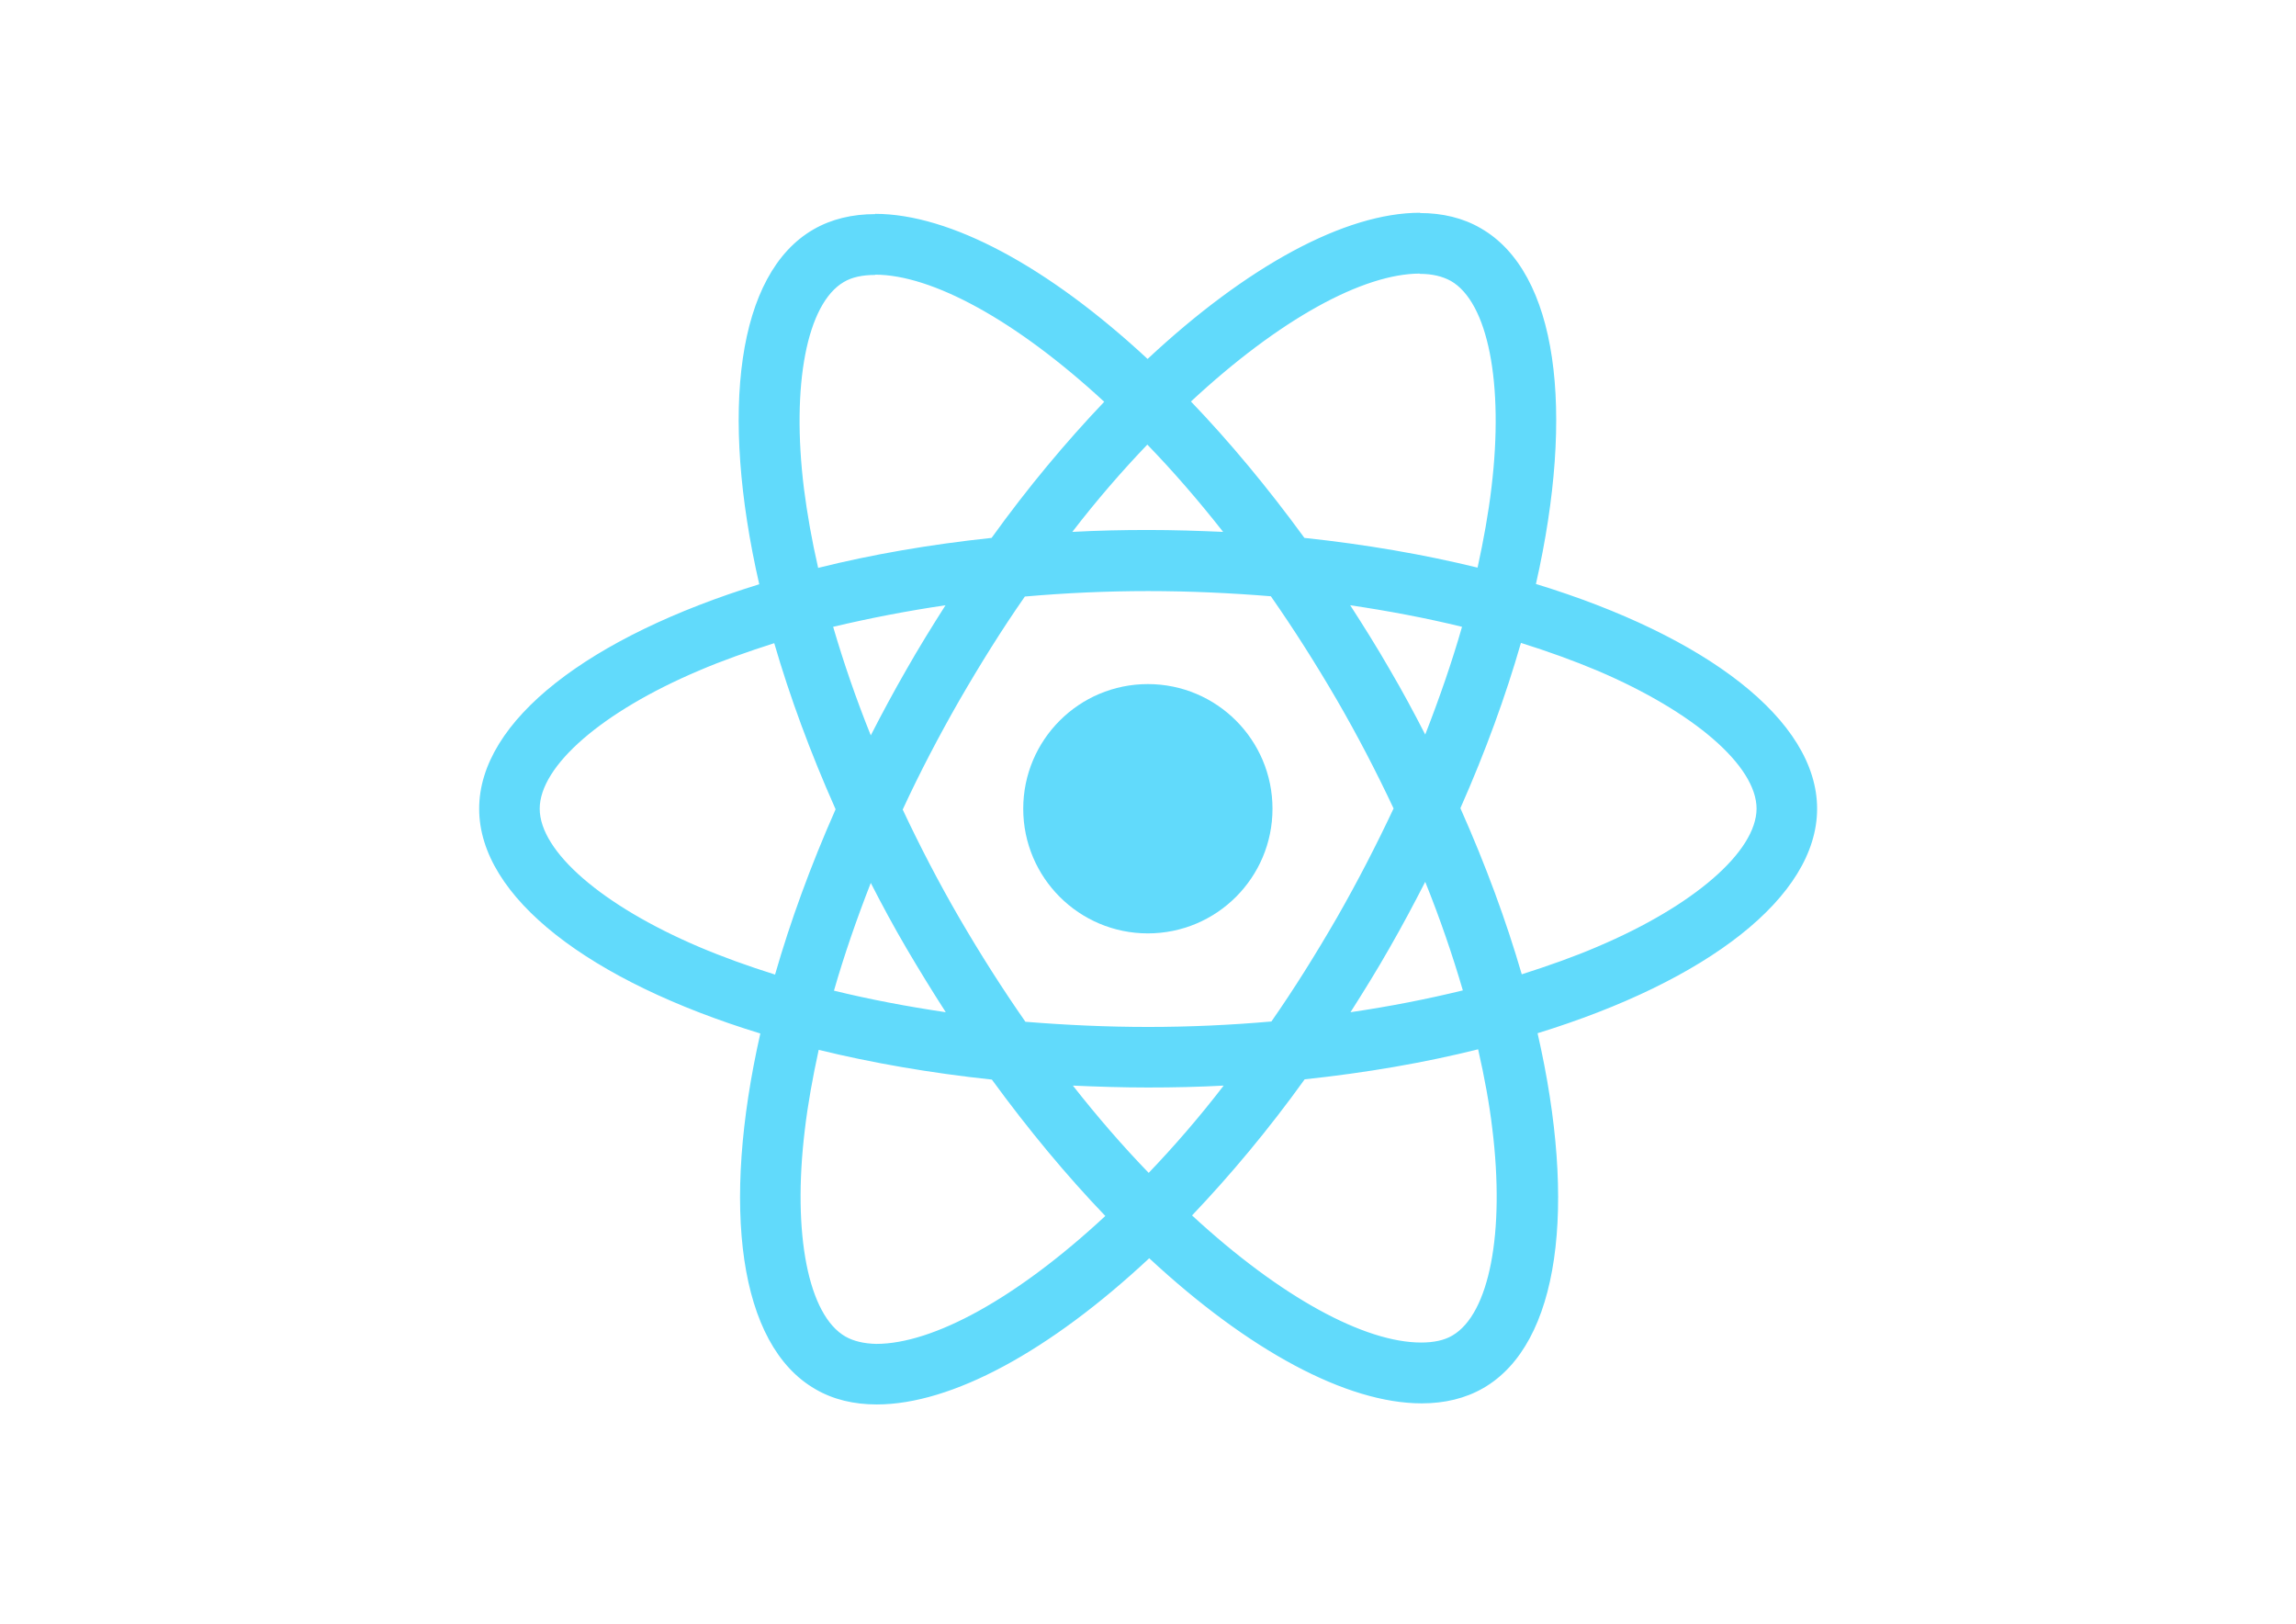
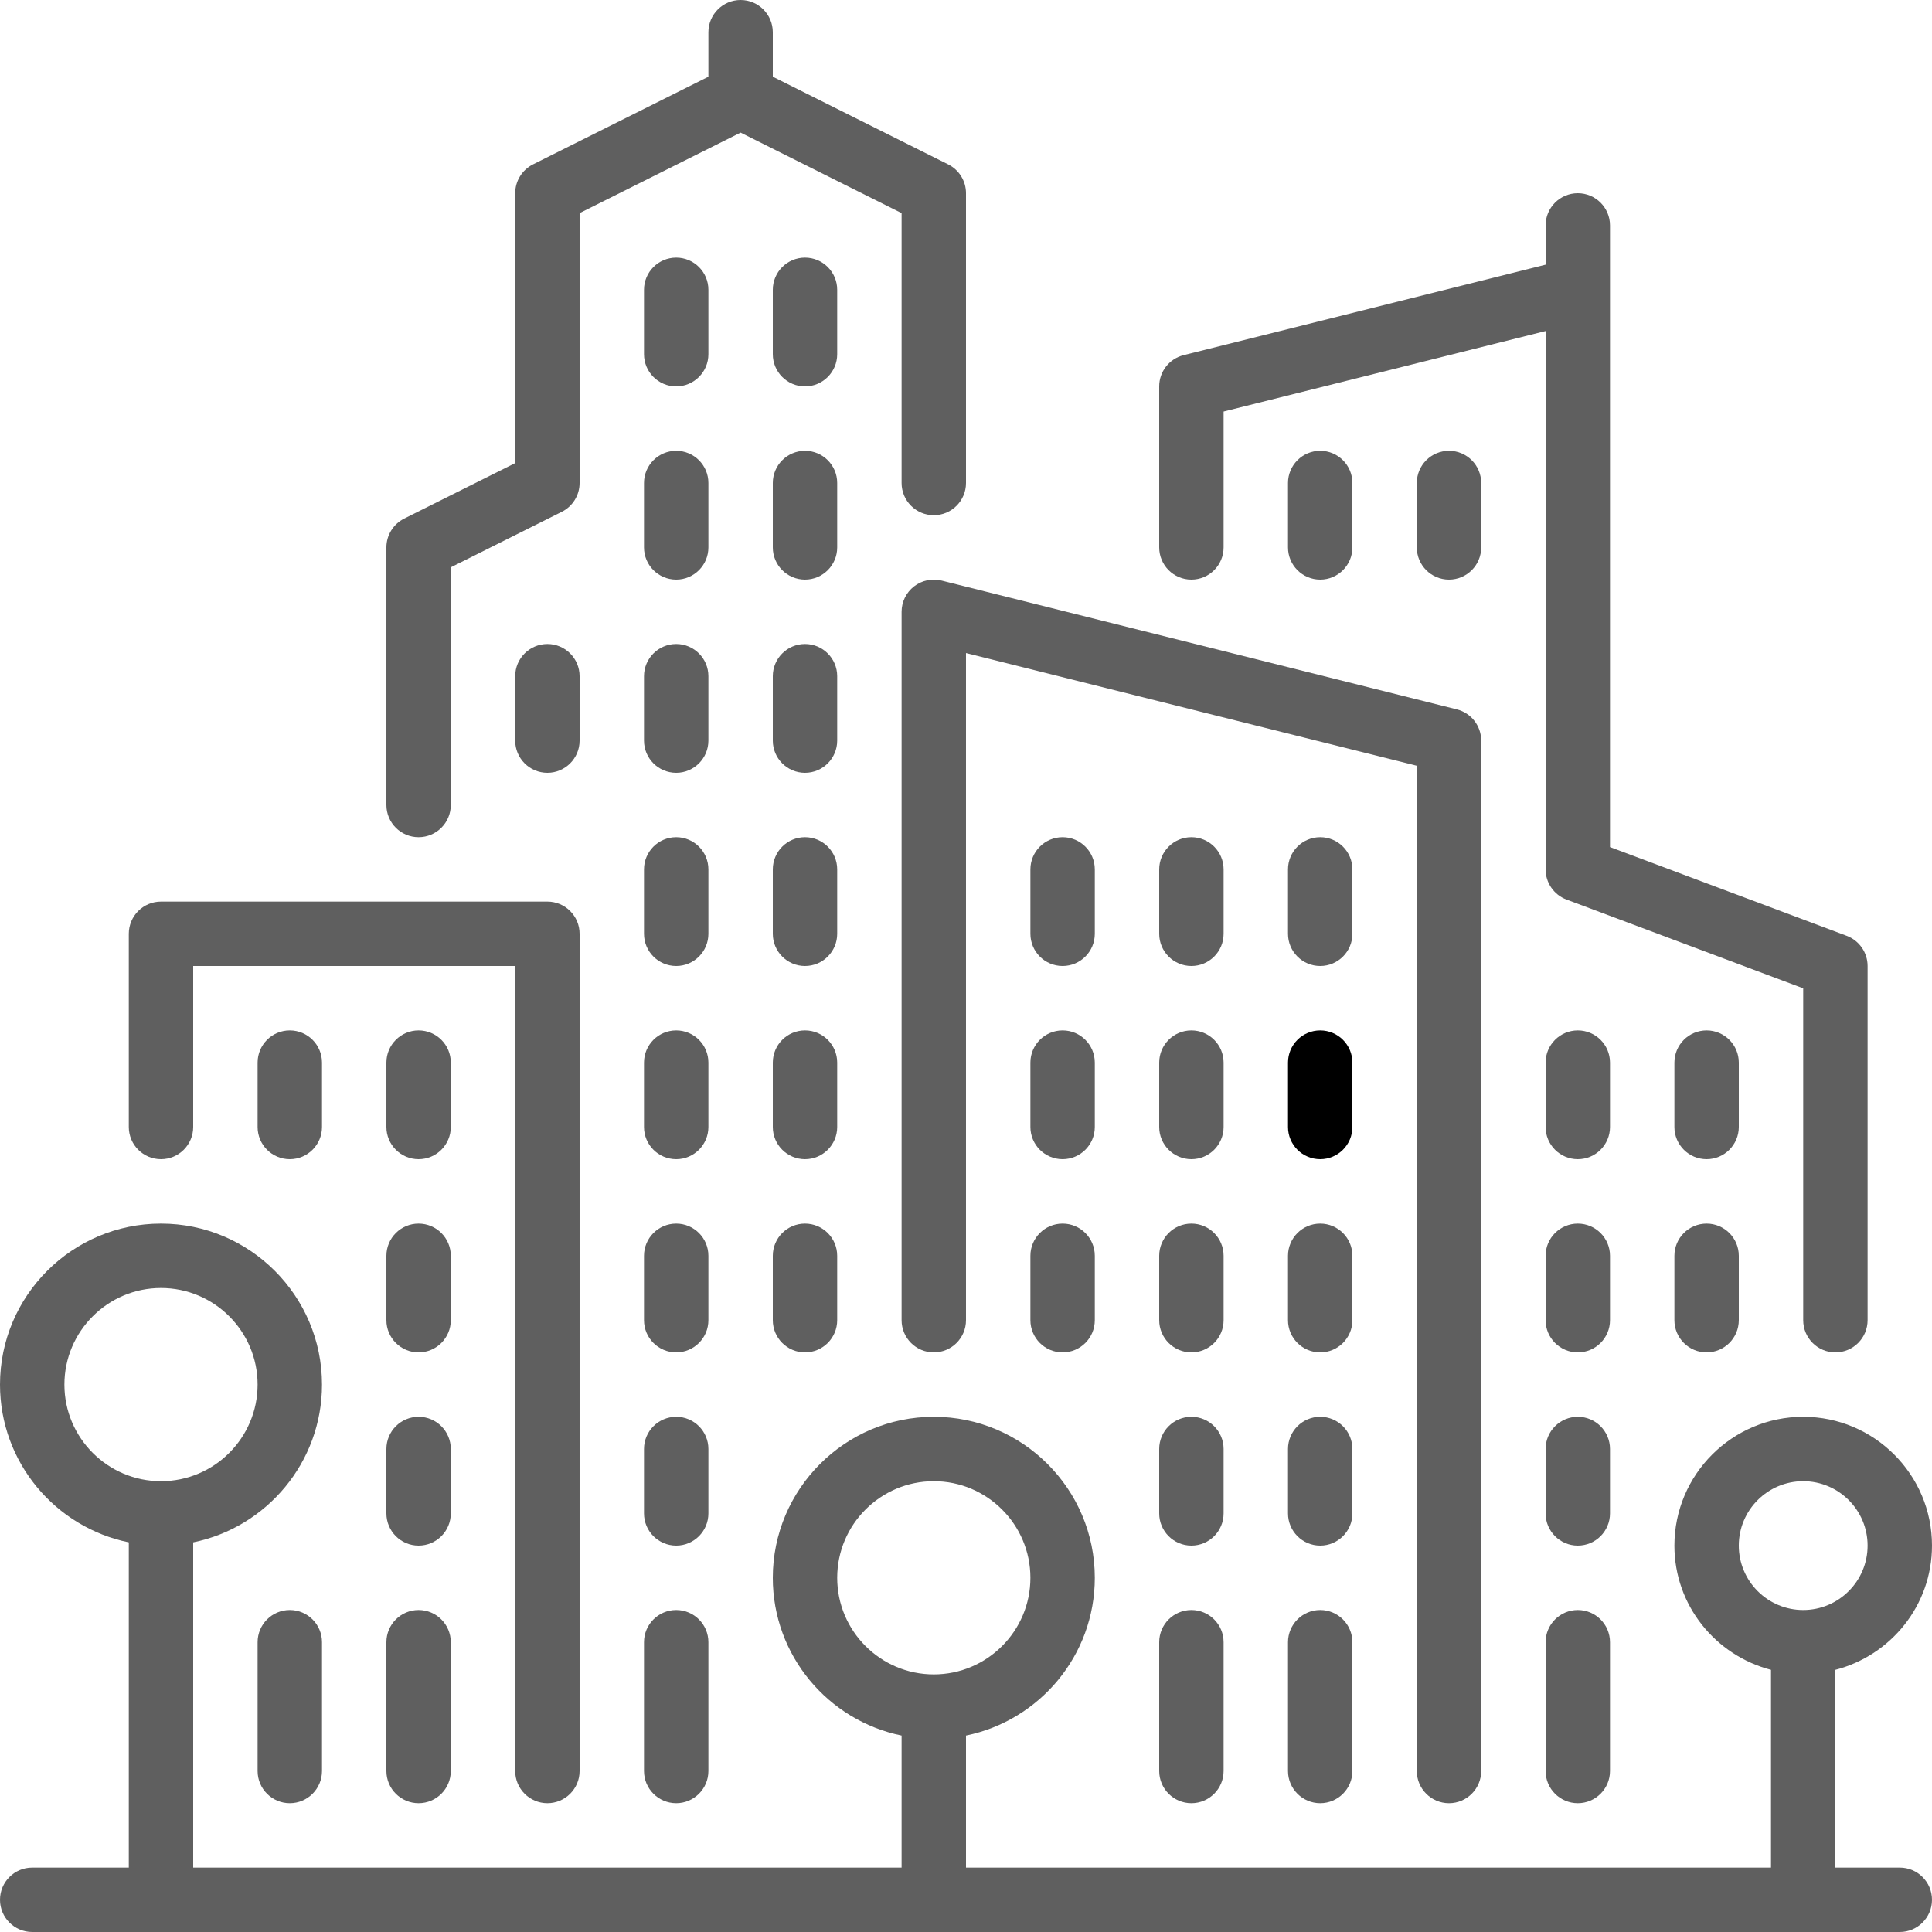
- <svg xmlns="http://www.w3.org/2000/svg" viewBox="0 0 841.9 595.3">
-   <g fill="#61DAFB">
-     <path d="M666.3 296.5c0-32.5-40.7-63.3-103.1-82.4 14.4-63.6 8-114.2-20.2-130.4-6.5-3.8-14.1-5.6-22.4-5.6v22.3c4.6 0 8.3.9 11.4 2.6 13.6 7.8 19.5 37.5 14.9 75.7-1.1 9.4-2.9 19.3-5.1 29.4-19.6-4.8-41-8.5-63.5-10.9-13.5-18.5-27.5-35.3-41.6-50 32.6-30.3 63.2-46.9 84-46.9V78c-27.5 0-63.5 19.6-99.9 53.6-36.4-33.8-72.4-53.2-99.9-53.2v22.3c20.7 0 51.4 16.5 84 46.6-14 14.7-28 31.4-41.3 49.9-22.6 2.4-44 6.1-63.6 11-2.3-10-4-19.7-5.2-29-4.7-38.2 1.1-67.9 14.6-75.8 3-1.8 6.9-2.6 11.5-2.6V78.5c-8.4 0-16 1.8-22.6 5.6-28.1 16.2-34.4 66.7-19.9 130.1-62.2 19.2-102.7 49.9-102.7 82.3 0 32.5 40.7 63.3 103.1 82.4-14.4 63.6-8 114.2 20.2 130.4 6.5 3.8 14.1 5.6 22.5 5.6 27.5 0 63.5-19.6 99.9-53.6 36.4 33.8 72.4 53.2 99.9 53.2 8.4 0 16-1.8 22.6-5.6 28.1-16.2 34.4-66.7 19.9-130.1 62-19.1 102.5-49.9 102.5-82.3zm-130.2-66.7c-3.7 12.9-8.3 26.2-13.5 39.5-4.1-8-8.4-16-13.1-24-4.6-8-9.5-15.8-14.4-23.4 14.2 2.1 27.9 4.7 41 7.9zm-45.8 106.5c-7.8 13.5-15.8 26.3-24.1 38.2-14.9 1.3-30 2-45.2 2-15.1 0-30.2-.7-45-1.9-8.3-11.9-16.4-24.6-24.2-38-7.6-13.1-14.5-26.4-20.8-39.8 6.2-13.4 13.2-26.8 20.7-39.9 7.8-13.5 15.8-26.3 24.1-38.2 14.9-1.3 30-2 45.2-2 15.1 0 30.2.7 45 1.9 8.3 11.9 16.4 24.6 24.2 38 7.6 13.1 14.5 26.4 20.8 39.8-6.3 13.4-13.2 26.8-20.7 39.9zm32.3-13c5.4 13.4 10 26.8 13.8 39.8-13.1 3.2-26.9 5.9-41.2 8 4.9-7.7 9.8-15.6 14.4-23.7 4.6-8 8.9-16.1 13-24.1zM421.2 430c-9.3-9.6-18.6-20.3-27.8-32 9 .4 18.2.7 27.5.7 9.4 0 18.7-.2 27.8-.7-9 11.7-18.3 22.4-27.5 32zm-74.4-58.9c-14.2-2.1-27.9-4.7-41-7.9 3.7-12.9 8.3-26.2 13.5-39.5 4.1 8 8.4 16 13.1 24 4.7 8 9.5 15.8 14.4 23.4zM420.7 163c9.3 9.6 18.6 20.3 27.8 32-9-.4-18.2-.7-27.5-.7-9.4 0-18.7.2-27.8.7 9-11.7 18.3-22.4 27.5-32zm-74 58.9c-4.9 7.7-9.8 15.6-14.4 23.7-4.6 8-8.9 16-13 24-5.4-13.4-10-26.8-13.8-39.8 13.1-3.1 26.9-5.8 41.2-7.9zm-90.5 125.2c-35.4-15.1-58.3-34.9-58.3-50.6 0-15.7 22.9-35.6 58.3-50.6 8.6-3.7 18-7 27.7-10.1 5.7 19.6 13.2 40 22.5 60.9-9.2 20.8-16.6 41.1-22.2 60.6-9.9-3.1-19.3-6.5-28-10.2zM310 490c-13.6-7.8-19.5-37.5-14.9-75.7 1.1-9.4 2.9-19.3 5.1-29.4 19.6 4.8 41 8.5 63.5 10.9 13.5 18.5 27.5 35.3 41.6 50-32.6 30.3-63.2 46.9-84 46.9-4.5-.1-8.3-1-11.3-2.7zm237.2-76.2c4.7 38.2-1.1 67.9-14.6 75.8-3 1.8-6.9 2.6-11.5 2.6-20.7 0-51.4-16.5-84-46.6 14-14.7 28-31.4 41.3-49.9 22.6-2.4 44-6.1 63.6-11 2.3 10.1 4.1 19.8 5.2 29.1zm38.5-66.7c-8.6 3.7-18 7-27.7 10.1-5.7-19.6-13.2-40-22.5-60.9 9.2-20.8 16.6-41.1 22.2-60.6 9.9 3.1 19.3 6.5 28.1 10.2 35.4 15.1 58.3 34.9 58.3 50.6-.1 15.7-23 35.6-58.4 50.6zM320.8 78.4z" />
-     <circle cx="420.9" cy="296.5" r="45.7" />
-     <path d="M520.5 78.1z" />
+ <svg xmlns="http://www.w3.org/2000/svg" version="1.1" id="Layer_1" x="0px" y="0px" viewBox="0 0 512 512" style="enable-background:new 0 0 512 512;" xml:space="preserve" width="512px" height="512px">
+   <g>
+     <g>
+       <g>
+         <path d="M324.267,332.8c0-4.71-3.823-8.533-8.533-8.533s-8.533,3.823-8.533,8.533v17.067c0,4.71,3.823,8.533,8.533,8.533     s8.533-3.823,8.533-8.533V332.8z" fill="#5F5F5F" />
+         <path d="M315.733,426.667c-4.71,0-8.533,3.823-8.533,8.533v34.133c0,4.71,3.823,8.533,8.533,8.533s8.533-3.823,8.533-8.533V435.2     C324.267,430.49,320.444,426.667,315.733,426.667z" fill="#5F5F5F" />
+         <path d="M358.4,230.4c0-4.71-3.823-8.533-8.533-8.533s-8.533,3.823-8.533,8.533v17.067c0,4.71,3.823,8.533,8.533,8.533     s8.533-3.823,8.533-8.533V230.4z" fill="#5F5F5F" />
+         <path d="M324.267,281.6c0-4.71-3.823-8.533-8.533-8.533s-8.533,3.823-8.533,8.533v17.067c0,4.71,3.823,8.533,8.533,8.533     s8.533-3.823,8.533-8.533V281.6z" fill="#5F5F5F" />
+         <path d="M324.267,384c0-4.71-3.823-8.533-8.533-8.533S307.2,379.29,307.2,384v17.067c0,4.71,3.823,8.533,8.533,8.533     s8.533-3.823,8.533-8.533V384z" fill="#5F5F5F" />
+         <path d="M358.4,281.6c0-4.71-3.823-8.533-8.533-8.533s-8.533,3.823-8.533,8.533v17.067c0,4.71,3.823,8.533,8.533,8.533     s8.533-3.823,8.533-8.533V281.6z" fill="##5F5F5F" />
+         <path d="M290.133,230.4c0-4.71-3.823-8.533-8.533-8.533s-8.533,3.823-8.533,8.533v17.067c0,4.71,3.823,8.533,8.533,8.533     s8.533-3.823,8.533-8.533V230.4z" fill="#5F5F5F" />
+         <path d="M324.267,230.4c0-4.71-3.823-8.533-8.533-8.533s-8.533,3.823-8.533,8.533v17.067c0,4.71,3.823,8.533,8.533,8.533     s8.533-3.823,8.533-8.533V230.4z" fill="#5F5F5F" />
+         <path d="M358.4,145.067V128c0-4.71-3.823-8.533-8.533-8.533s-8.533,3.823-8.533,8.533v17.067c0,4.71,3.823,8.533,8.533,8.533     S358.4,149.777,358.4,145.067z" fill="#5F5F5F" />
+         <path d="M290.133,281.6c0-4.71-3.823-8.533-8.533-8.533s-8.533,3.823-8.533,8.533v17.067c0,4.71,3.823,8.533,8.533,8.533     s8.533-3.823,8.533-8.533V281.6z" fill="#5F5F5F" />
+         <path d="M392.533,128c0-4.71-3.823-8.533-8.533-8.533s-8.533,3.823-8.533,8.533v17.067c0,4.71,3.823,8.533,8.533,8.533     s8.533-3.823,8.533-8.533V128z" fill="#5F5F5F" />
+         <path d="M281.6,324.267c-4.71,0-8.533,3.823-8.533,8.533v17.067c0,4.71,3.823,8.533,8.533,8.533s8.533-3.823,8.533-8.533V332.8     C290.133,328.09,286.31,324.267,281.6,324.267z" fill="#5F5F5F" />
+         <path d="M426.667,384c0-4.71-3.823-8.533-8.533-8.533S409.6,379.29,409.6,384v17.067c0,4.71,3.823,8.533,8.533,8.533     s8.533-3.823,8.533-8.533V384z" fill="#5F5F5F" />
+         <path d="M418.133,426.667c-4.71,0-8.533,3.823-8.533,8.533v34.133c0,4.71,3.823,8.533,8.533,8.533s8.533-3.823,8.533-8.533V435.2     C426.667,430.49,422.844,426.667,418.133,426.667z" fill="#5F5F5F" />
+         <path d="M452.267,324.267c-4.71,0-8.533,3.823-8.533,8.533v17.067c0,4.71,3.823,8.533,8.533,8.533     c4.71,0,8.533-3.823,8.533-8.533V332.8C460.8,328.09,456.977,324.267,452.267,324.267z" fill="#5F5F5F" />
+         <path d="M315.733,153.6c4.71,0,8.533-3.823,8.533-8.533v-36.002L409.6,87.731V230.4c0,3.558,2.21,6.741,5.538,7.996     l62.729,23.518v87.953c0,4.71,3.823,8.533,8.533,8.533s8.533-3.823,8.533-8.533V256c0-3.558-2.21-6.741-5.538-7.996     l-62.729-23.518V59.733c0-4.71-3.823-8.533-8.533-8.533s-8.533,3.823-8.533,8.533v10.402l-95.94,23.987     c-3.797,0.947-6.46,4.361-6.46,8.277v42.667C307.2,149.777,311.023,153.6,315.733,153.6z" fill="#5F5F5F" />
+         <path d="M460.8,281.6c0-4.71-3.823-8.533-8.533-8.533c-4.71,0-8.533,3.823-8.533,8.533v17.067c0,4.71,3.823,8.533,8.533,8.533     c4.71,0,8.533-3.823,8.533-8.533V281.6z" fill="#5F5F5F" />
+         <path d="M426.667,281.6c0-4.71-3.823-8.533-8.533-8.533s-8.533,3.823-8.533,8.533v17.067c0,4.71,3.823,8.533,8.533,8.533     s8.533-3.823,8.533-8.533V281.6z" fill="#5F5F5F" />
+         <path d="M358.4,384c0-4.71-3.823-8.533-8.533-8.533s-8.533,3.823-8.533,8.533v17.067c0,4.71,3.823,8.533,8.533,8.533     s8.533-3.823,8.533-8.533V384z" fill="#5F5F5F" />
+         <path d="M426.667,332.8c0-4.71-3.823-8.533-8.533-8.533s-8.533,3.823-8.533,8.533v17.067c0,4.71,3.823,8.533,8.533,8.533     s8.533-3.823,8.533-8.533V332.8z" fill="#5F5F5F" />
+         <path d="M349.867,426.667c-4.71,0-8.533,3.823-8.533,8.533v34.133c0,4.71,3.823,8.533,8.533,8.533s8.533-3.823,8.533-8.533V435.2     C358.4,430.49,354.577,426.667,349.867,426.667z" fill="#5F5F5F" />
+         <path d="M358.4,332.8c0-4.71-3.823-8.533-8.533-8.533s-8.533,3.823-8.533,8.533v17.067c0,4.71,3.823,8.533,8.533,8.533     s8.533-3.823,8.533-8.533V332.8z" fill="#5F5F5F" />
+         <path d="M384,477.867c4.71,0,8.533-3.823,8.533-8.533V196.267c0-3.917-2.671-7.33-6.46-8.277L249.54,153.856     c-2.534-0.64-5.257-0.06-7.322,1.553c-2.074,1.613-3.285,4.096-3.285,6.724v187.733c0,4.71,3.823,8.533,8.533,8.533     s8.533-3.823,8.533-8.533V173.065l119.467,29.867v266.402C375.467,474.044,379.29,477.867,384,477.867z" fill="#5F5F5F" />
+         <path d="M187.733,179.2c0-4.71-3.823-8.533-8.533-8.533s-8.533,3.823-8.533,8.533v17.067c0,4.71,3.823,8.533,8.533,8.533     s8.533-3.823,8.533-8.533V179.2z" fill="#5F5F5F" />
+         <path d="M187.733,128c0-4.71-3.823-8.533-8.533-8.533s-8.533,3.823-8.533,8.533v17.067c0,4.71,3.823,8.533,8.533,8.533     s8.533-3.823,8.533-8.533V128z" fill="#5F5F5F" />
+         <path d="M119.467,384c0-4.71-3.823-8.533-8.533-8.533S102.4,379.29,102.4,384v17.067c0,4.71,3.823,8.533,8.533,8.533     s8.533-3.823,8.533-8.533V384z" fill="#5F5F5F" />
+         <path d="M42.667,307.2c4.71,0,8.533-3.823,8.533-8.533V256h85.333v213.333c0,4.71,3.823,8.533,8.533,8.533     c4.71,0,8.533-3.823,8.533-8.533V247.467c0-4.71-3.823-8.533-8.533-8.533h-102.4c-4.71,0-8.533,3.823-8.533,8.533v51.2     C34.133,303.377,37.956,307.2,42.667,307.2z" fill="#5F5F5F" />
+         <path d="M136.533,179.2v17.067c0,4.71,3.823,8.533,8.533,8.533c4.71,0,8.533-3.823,8.533-8.533V179.2     c0-4.71-3.823-8.533-8.533-8.533C140.356,170.667,136.533,174.49,136.533,179.2z" fill="#5F5F5F" />
+         <path d="M187.733,76.8c0-4.71-3.823-8.533-8.533-8.533s-8.533,3.823-8.533,8.533v17.067c0,4.71,3.823,8.533,8.533,8.533     s8.533-3.823,8.533-8.533V76.8z" fill="#5F5F5F" />
+         <path d="M110.933,426.667c-4.71,0-8.533,3.823-8.533,8.533v34.133c0,4.71,3.823,8.533,8.533,8.533s8.533-3.823,8.533-8.533V435.2     C119.467,430.49,115.644,426.667,110.933,426.667z" fill="#5F5F5F" />
+         <path d="M503.467,494.933H486.4v-52.412c14.677-3.814,25.6-17.067,25.6-32.922c0-18.825-15.309-34.133-34.133-34.133     s-34.133,15.309-34.133,34.133c0,15.855,10.923,29.107,25.6,32.922v52.412H256v-34.995c19.447-3.968,34.133-21.197,34.133-41.805     c0-23.526-19.14-42.667-42.667-42.667c-23.526,0-42.667,19.14-42.667,42.667c0,20.608,14.686,37.837,34.133,41.805v34.995H51.2     v-86.195c19.447-3.968,34.133-21.197,34.133-41.805c0-23.526-19.14-42.667-42.667-42.667C19.14,324.267,0,343.407,0,366.933     c0,20.608,14.686,37.837,34.133,41.805v86.195h-25.6c-4.71,0-8.533,3.823-8.533,8.533S3.823,512,8.533,512h494.933     c4.71,0,8.533-3.823,8.533-8.533S508.177,494.933,503.467,494.933z M17.067,366.933c0-14.114,11.486-25.6,25.6-25.6     s25.6,11.486,25.6,25.6s-11.486,25.6-25.6,25.6S17.067,381.047,17.067,366.933z M221.867,418.133c0-14.114,11.486-25.6,25.6-25.6     s25.6,11.486,25.6,25.6s-11.486,25.6-25.6,25.6S221.867,432.247,221.867,418.133z M460.8,409.6     c0-9.412,7.654-17.067,17.067-17.067s17.067,7.654,17.067,17.067c0,9.412-7.654,17.067-17.067,17.067S460.8,419.012,460.8,409.6z     " fill="#5F5F5F" />
+         <path d="M68.267,435.2v34.133c0,4.71,3.823,8.533,8.533,8.533s8.533-3.823,8.533-8.533V435.2c0-4.71-3.823-8.533-8.533-8.533     S68.267,430.49,68.267,435.2z" fill="#5F5F5F" />
+         <path d="M119.467,281.6c0-4.71-3.823-8.533-8.533-8.533s-8.533,3.823-8.533,8.533v17.067c0,4.71,3.823,8.533,8.533,8.533     s8.533-3.823,8.533-8.533V281.6z" fill="#5F5F5F" />
+         <path d="M119.467,332.8c0-4.71-3.823-8.533-8.533-8.533s-8.533,3.823-8.533,8.533v17.067c0,4.71,3.823,8.533,8.533,8.533     s8.533-3.823,8.533-8.533V332.8z" fill="#5F5F5F" />
+         <path d="M68.267,281.6v17.067c0,4.71,3.823,8.533,8.533,8.533s8.533-3.823,8.533-8.533V281.6c0-4.71-3.823-8.533-8.533-8.533     S68.267,276.89,68.267,281.6z" fill="#5F5F5F" />
+         <path d="M187.733,332.8c0-4.71-3.823-8.533-8.533-8.533s-8.533,3.823-8.533,8.533v17.067c0,4.71,3.823,8.533,8.533,8.533     s8.533-3.823,8.533-8.533V332.8z" fill="#5F5F5F" />
+         <path d="M221.867,230.4c0-4.71-3.823-8.533-8.533-8.533c-4.71,0-8.533,3.823-8.533,8.533v17.067c0,4.71,3.823,8.533,8.533,8.533     c4.71,0,8.533-3.823,8.533-8.533V230.4z" fill="#5F5F5F" />
+         <path d="M221.867,179.2c0-4.71-3.823-8.533-8.533-8.533c-4.71,0-8.533,3.823-8.533,8.533v17.067c0,4.71,3.823,8.533,8.533,8.533     c4.71,0,8.533-3.823,8.533-8.533V179.2z" fill="#5F5F5F" />
+         <path d="M221.867,281.6c0-4.71-3.823-8.533-8.533-8.533c-4.71,0-8.533,3.823-8.533,8.533v17.067c0,4.71,3.823,8.533,8.533,8.533     c4.71,0,8.533-3.823,8.533-8.533V281.6z" fill="#5F5F5F" />
+         <path d="M213.333,324.267c-4.71,0-8.533,3.823-8.533,8.533v17.067c0,4.71,3.823,8.533,8.533,8.533     c4.71,0,8.533-3.823,8.533-8.533V332.8C221.867,328.09,218.044,324.267,213.333,324.267z" fill="#5F5F5F" />
+         <path d="M221.867,128c0-4.71-3.823-8.533-8.533-8.533c-4.71,0-8.533,3.823-8.533,8.533v17.067c0,4.71,3.823,8.533,8.533,8.533     c4.71,0,8.533-3.823,8.533-8.533V128z" fill="#5F5F5F" />
+         <path d="M187.733,384c0-4.71-3.823-8.533-8.533-8.533s-8.533,3.823-8.533,8.533v17.067c0,4.71,3.823,8.533,8.533,8.533     s8.533-3.823,8.533-8.533V384z" fill="#5F5F5F" />
+         <path d="M110.933,221.867c4.71,0,8.533-3.823,8.533-8.533V150.34l29.414-14.703c2.893-1.451,4.719-4.403,4.719-7.637V56.474     l42.667-21.333l42.667,21.333V128c0,4.71,3.823,8.533,8.533,8.533S256,132.71,256,128V51.2c0-3.234-1.826-6.187-4.719-7.637     L204.8,20.326V8.533c0-4.71-3.823-8.533-8.533-8.533s-8.533,3.823-8.533,8.533v11.793l-46.481,23.236     c-2.893,1.451-4.719,4.403-4.719,7.637v71.526l-29.414,14.703c-2.893,1.451-4.719,4.403-4.719,7.637v68.267     C102.4,218.044,106.223,221.867,110.933,221.867z" fill="#5F5F5F" />
+         <path d="M187.733,281.6c0-4.71-3.823-8.533-8.533-8.533s-8.533,3.823-8.533,8.533v17.067c0,4.71,3.823,8.533,8.533,8.533     s8.533-3.823,8.533-8.533V281.6z" fill="#5F5F5F" />
+         <path d="M179.2,426.667c-4.71,0-8.533,3.823-8.533,8.533v34.133c0,4.71,3.823,8.533,8.533,8.533s8.533-3.823,8.533-8.533V435.2     C187.733,430.49,183.91,426.667,179.2,426.667z" fill="#5F5F5F" />
+         <path d="M221.867,76.8c0-4.71-3.823-8.533-8.533-8.533c-4.71,0-8.533,3.823-8.533,8.533v17.067c0,4.71,3.823,8.533,8.533,8.533     c4.71,0,8.533-3.823,8.533-8.533V76.8z" fill="#5F5F5F" />
+         <path d="M187.733,230.4c0-4.71-3.823-8.533-8.533-8.533s-8.533,3.823-8.533,8.533v17.067c0,4.71,3.823,8.533,8.533,8.533     s8.533-3.823,8.533-8.533V230.4z" fill="#5F5F5F" />
+       </g>
+     </g>
  </g>
+   <g>
+ </g>
+   <g>
+ </g>
+   <g>
+ </g>
+   <g>
+ </g>
+   <g>
+ </g>
+   <g>
+ </g>
+   <g>
+ </g>
+   <g>
+ </g>
+   <g>
+ </g>
+   <g>
+ </g>
+   <g>
+ </g>
+   <g>
+ </g>
+   <g>
+ </g>
+   <g>
+ </g>
+   <g>
+ </g>
</svg>
